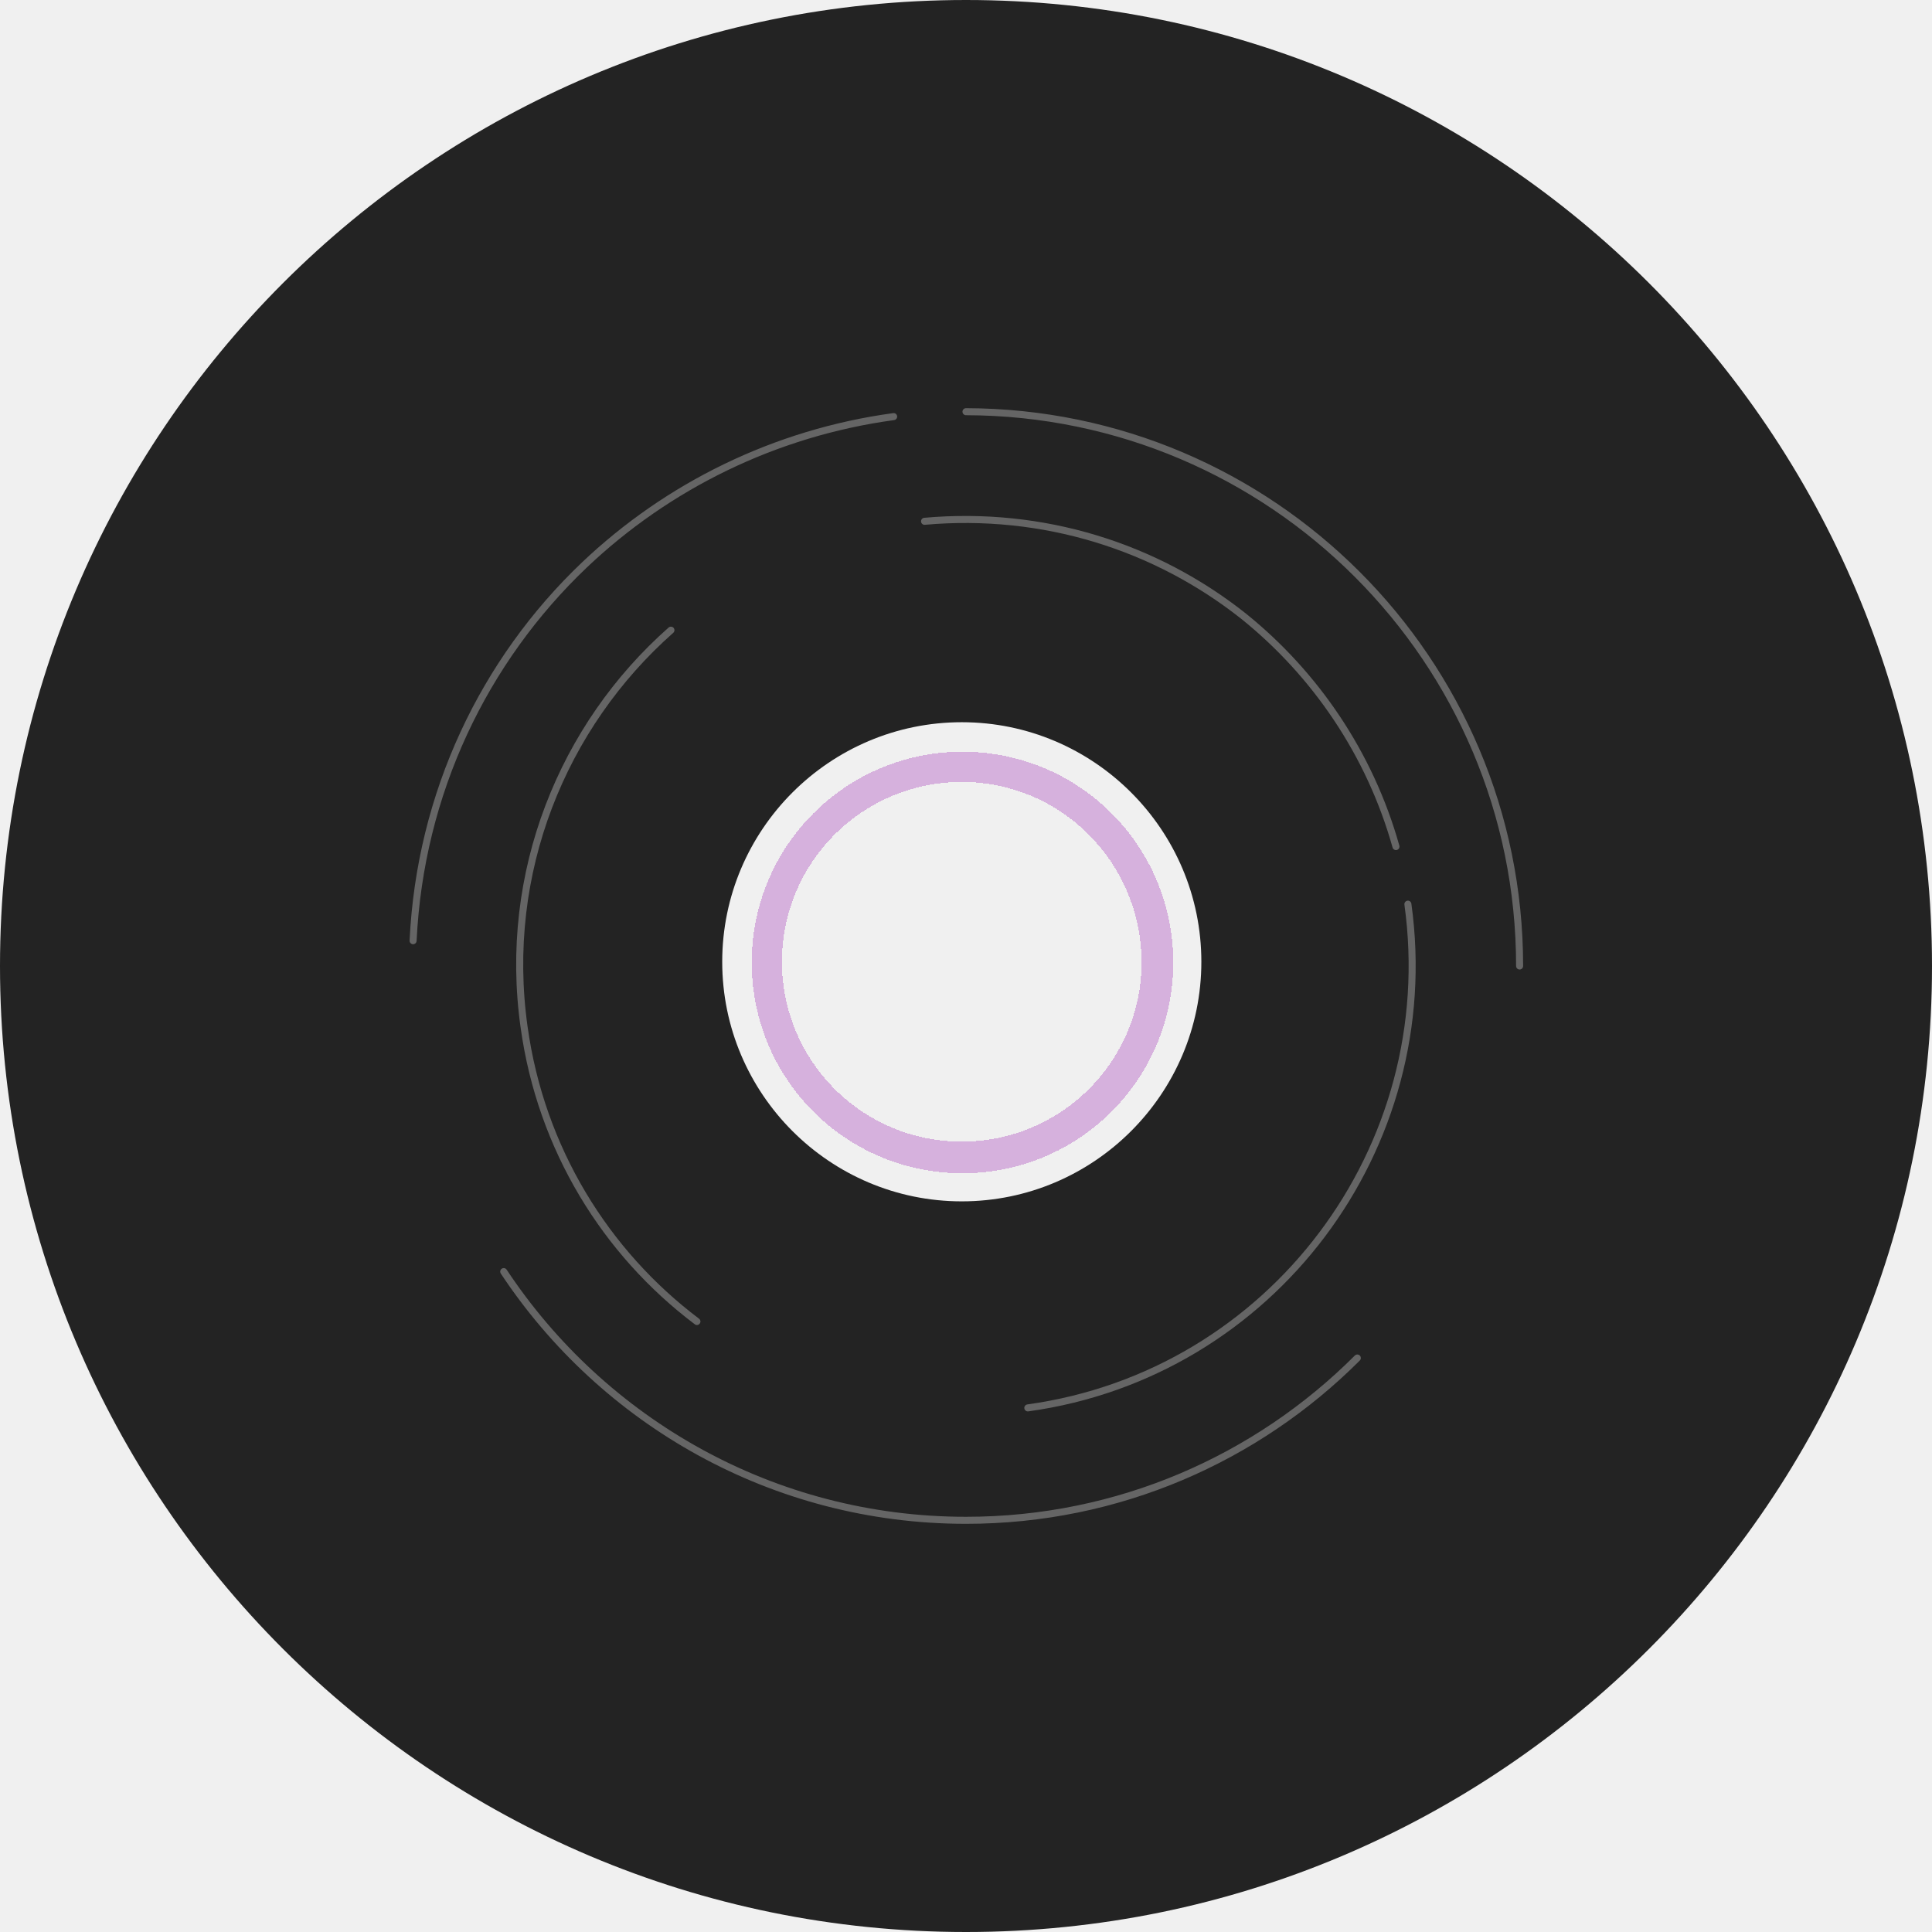
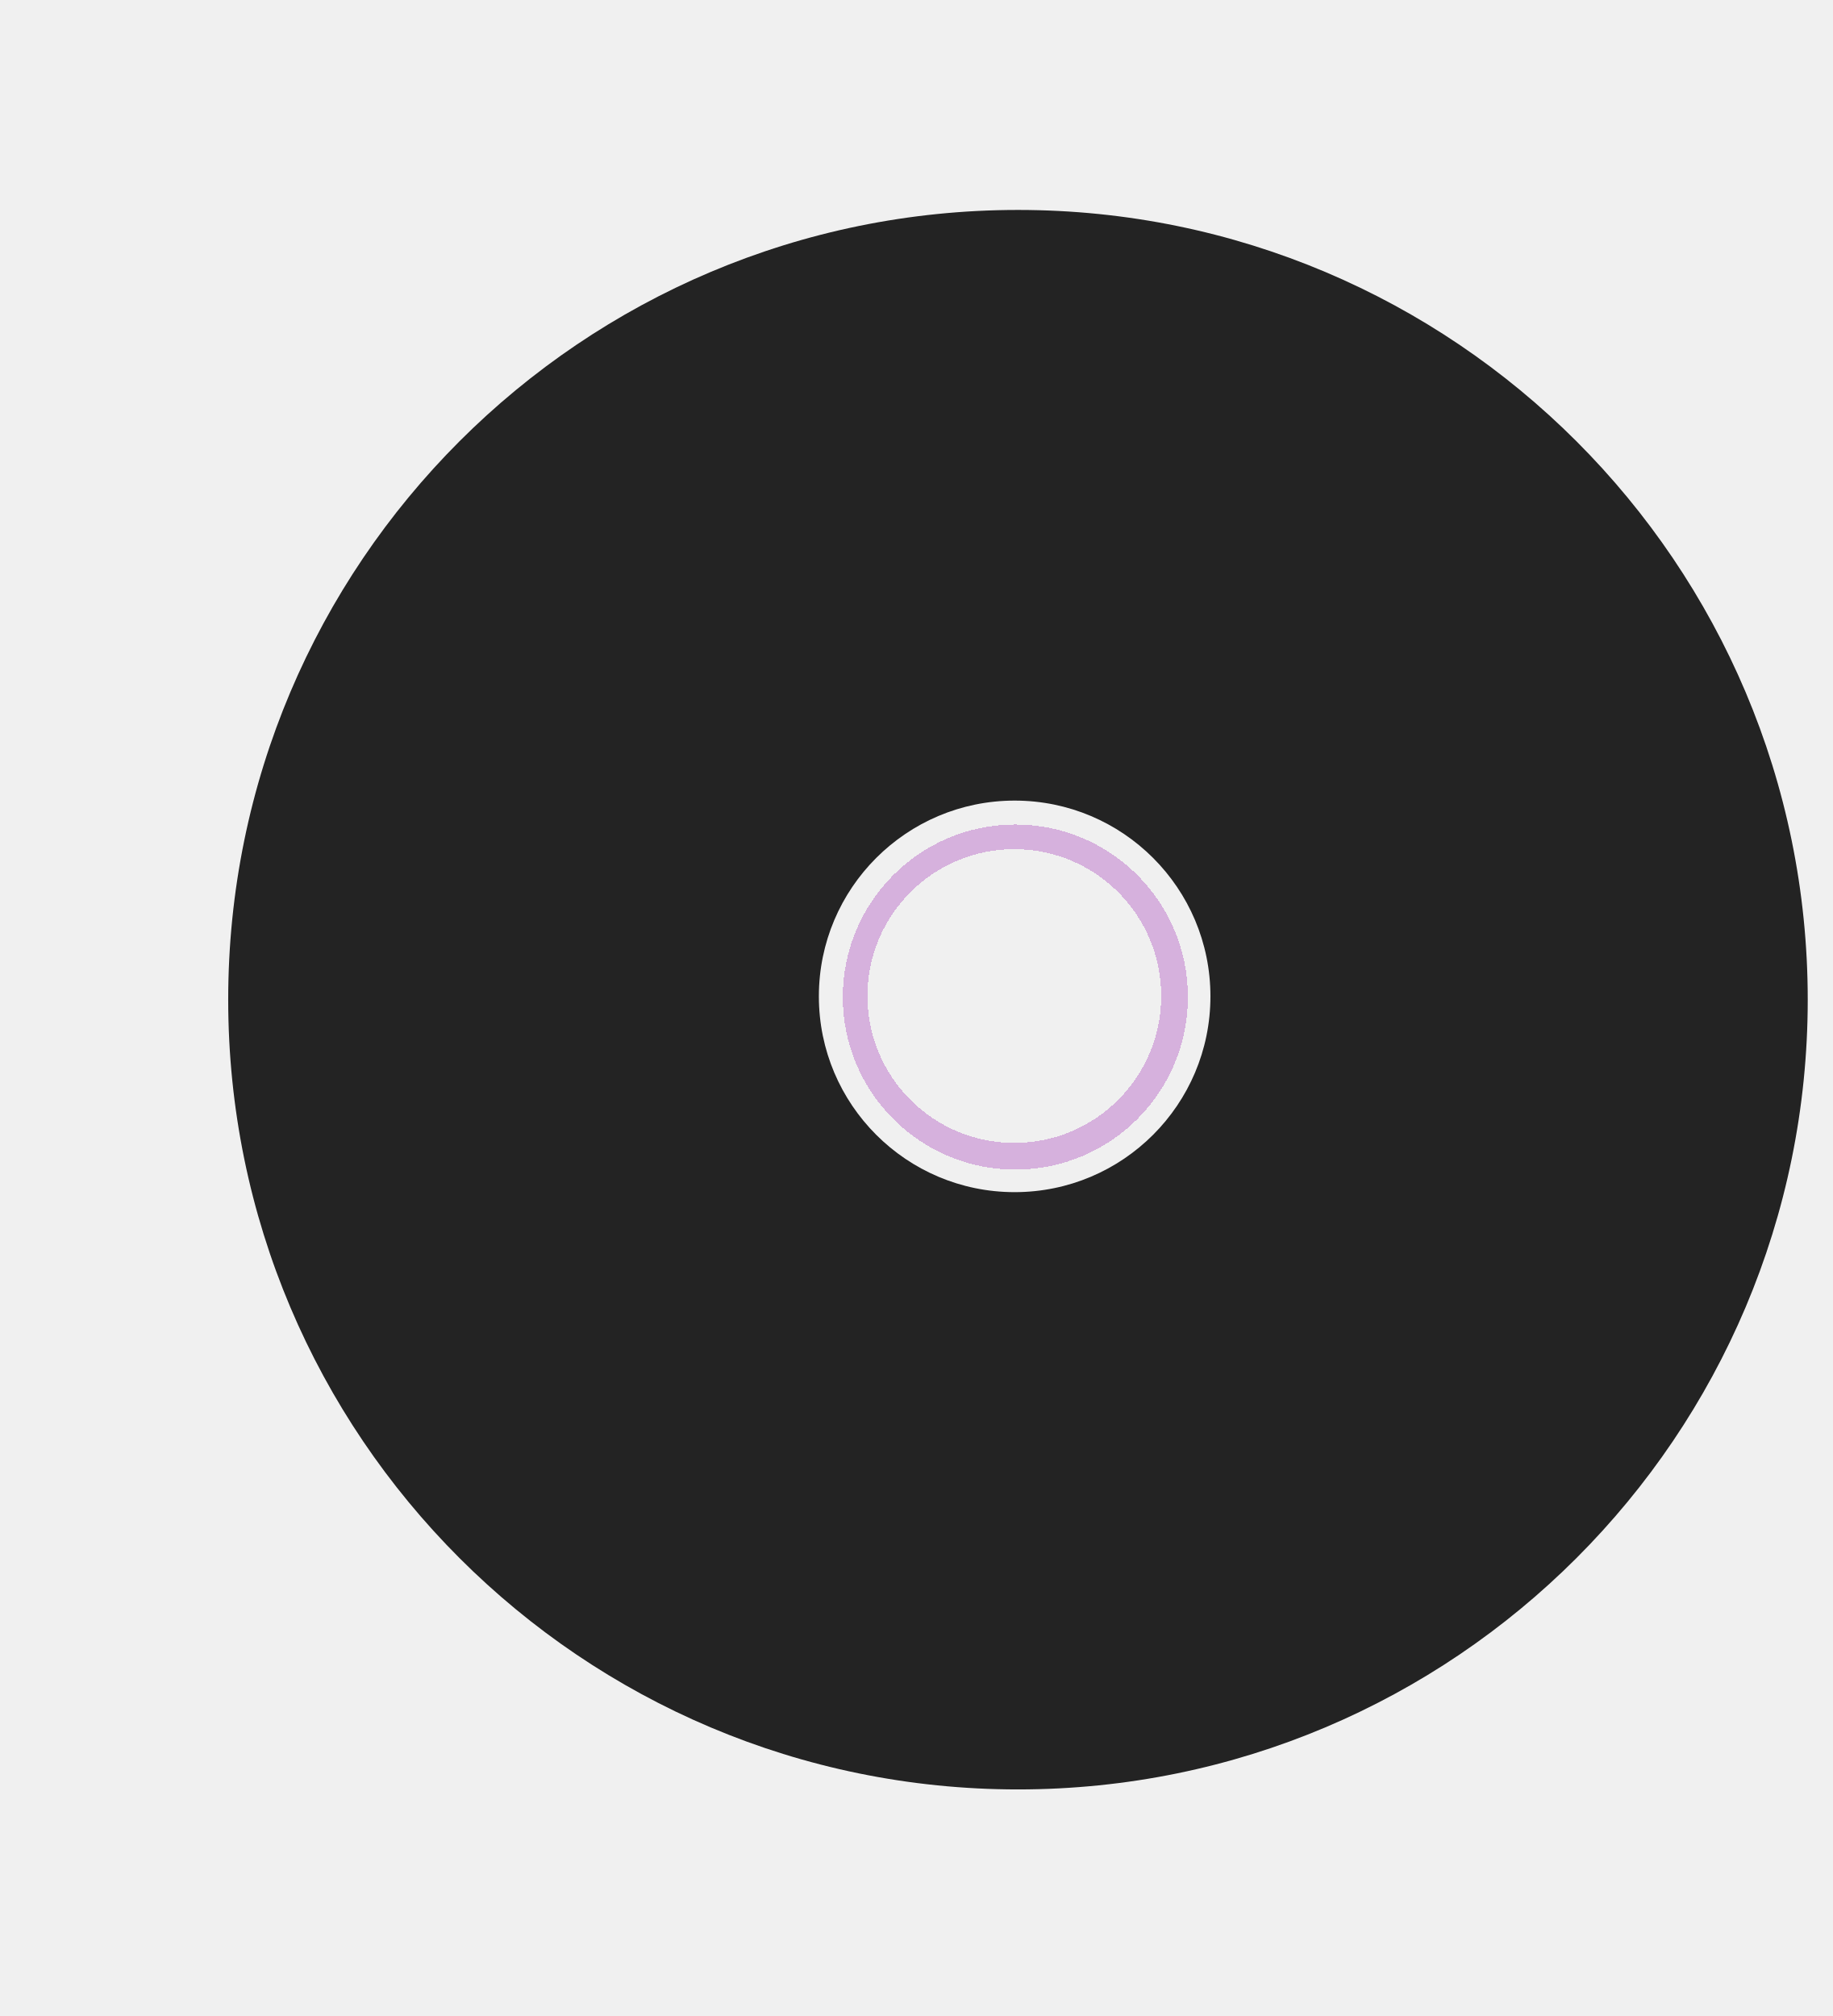
- <svg xmlns="http://www.w3.org/2000/svg" xmlns:xlink="http://www.w3.org/1999/xlink" version="1.1" id="Layer_1" x="0px" y="0px" viewBox="0 0 275 275" style="enable-background:new 0 0 275 275;" xml:space="preserve">
-   <style type="text/css">
- 	.st0{display:none;}
- 	.st1{display:inline;}
- 	.st2{clip-path:url(#SVGID_00000069382093019798133600000013449567125918665904_);}
- 	.st3{fill-rule:evenodd;clip-rule:evenodd;fill:#A033B6;fill-opacity:0.33;}
- 	.st4{clip-path:url(#SVGID_00000119821416143582038740000001662805402937153444_);}
- 	.st5{fill-rule:evenodd;clip-rule:evenodd;fill:#232323;}
- 	.st6{opacity:0.6;}
- 	.st7{fill:none;stroke:#FFFFFF;stroke-linecap:round;stroke-miterlimit:10;stroke-opacity:0.5;}
- </style>
-   <g class="st0">
-     <g class="st1">
-       <g>
-         <defs>
-           <path id="SVGID_1_" d="M137,107c16.6,0,30,13.4,30,30s-13.4,30-30,30s-30-13.4-30-30S120.4,107,137,107z M136.9,111.3      c-14.1,0-25.6,11.4-25.6,25.6c0,14.1,11.4,25.6,25.6,25.6c14.1,0,25.6-11.4,25.6-25.6C162.4,122.7,151,111.3,136.9,111.3z" />
-         </defs>
-         <clipPath id="SVGID_00000070110289599137197320000004392526351465049011_">
-           <use xlink:href="#SVGID_1_" style="overflow:visible;" />
-         </clipPath>
-         <g style="clip-path:url(#SVGID_00000070110289599137197320000004392526351465049011_);">
-           <g>
-             <g>
-               <defs>
-                 <polygon id="SVGID_00000164497488224851560940000015050527727570215589_" points="50.4,55 51.4,55 50.4,56        " />
-               </defs>
-               <clipPath id="SVGID_00000071557682418015631640000011192410250528666796_">
-                 <use xlink:href="#SVGID_00000164497488224851560940000015050527727570215589_" style="overflow:visible;" />
-               </clipPath>
-             </g>
-           </g>
-         </g>
-       </g>
-     </g>
+ <svg xmlns="http://www.w3.org/2000/svg" width="319" height="351" viewBox="0 0 319 351" fill="none">
+   <g>
+     <path fill-rule="evenodd" clip-rule="evenodd" d="M176.773 143.552C193.365 143.552 206.815 157.003 206.815 173.594C206.815 190.186 193.365 203.636 176.773 203.636C160.181 203.636 146.731 190.186 146.731 173.594C146.731 157.003 160.181 143.552 176.773 143.552ZM176.594 147.844C162.471 147.844 151.023 159.293 151.023 173.416C151.023 187.538 162.471 198.987 176.594 198.987C190.716 198.987 202.165 187.539 202.166 173.416C202.166 159.293 190.716 147.844 176.594 147.844Z" fill="#A033B6" fill-opacity="0.33" shape-rendering="crispEdges" />
  </g>
  <g>
-     <path shape-rendering="crispEdges" class="st3" d="M137,107c16.6,0,30,13.4,30,30s-13.4,30-30,30s-30-13.4-30-30S120.4,107,137,107   z M136.9,111.3c-14.1,0-25.6,11.4-25.6,25.6c0,14.1,11.4,25.6,25.6,25.6c14.1,0,25.6-11.4,25.6-25.6   C162.4,122.7,151,111.3,136.9,111.3z" />
-   </g>
-   <g class="st0">
-     <g class="st1">
-       <g>
-         <defs>
-           <path id="SVGID_00000027585266035076862120000008235711420618061464_" d="M137.5,0C213.4,0,275,61.6,275,137.5      S213.4,275,137.5,275S0,213.4,0,137.5S61.6,0,137.5,0z M136.9,102.8c-18.8,0-34.1,15.3-34.1,34.1s15.3,34.1,34.1,34.1      s34.1-15.3,34.1-34.1S155.7,102.8,136.9,102.8z" />
-         </defs>
-         <clipPath id="SVGID_00000082342736275830353160000012640474211657436604_">
-           <use xlink:href="#SVGID_00000027585266035076862120000008235711420618061464_" style="overflow:visible;" />
-         </clipPath>
-         <g style="clip-path:url(#SVGID_00000082342736275830353160000012640474211657436604_);">
-           <g>
-             <g>
-               <defs>
-                 <polygon id="SVGID_00000111877140719089320720000004348903534500441782_" points="-38.7,-35.6 -37.7,-35.6 -38.7,-34.6                 " />
-               </defs>
-               <clipPath id="SVGID_00000094581718036756257720000016052443118576339390_">
-                 <use xlink:href="#SVGID_00000111877140719089320720000004348903534500441782_" style="overflow:visible;" />
-               </clipPath>
-             </g>
-           </g>
-         </g>
-       </g>
-     </g>
-   </g>
-   <g>
-     <path class="st5" d="M137.5,0C213.4,0,275,61.6,275,137.5S213.4,275,137.5,275S0,213.4,0,137.5S61.6,0,137.5,0z M136.9,102.8   c-18.8,0-34.1,15.3-34.1,34.1s15.3,34.1,34.1,34.1s34.1-15.3,34.1-34.1S155.7,102.8,136.9,102.8z" />
-   </g>
-   <g class="st6">
-     <path class="st7" d="M216.3,137.5c0-43.5-35.3-78.8-78.8-78.9 M193.2,193.3c-14.3,14.3-34,23.1-55.7,23.1   c-27.5,0-51.7-14.1-65.8-35.4 M58.8,133.9c1-21,10.1-39.9,24.4-53.5c11.8-11.2,27.1-18.8,44-21.1" />
-     <path class="st7" d="M146.3,200.4c34.7-4.8,58.9-37,54.1-71.7 M99.2,188.1c-13-9.8-22.2-24.6-24.6-41.9c-3.1-22,5.5-42.9,20.9-56.5    M131.6,74.2c16.9-1.5,32.9,3.6,45.4,13.5c10.2,8.2,18,19.6,21.7,32.8" />
+     <path fill-rule="evenodd" clip-rule="evenodd" d="M177.231 36.552C253.17 36.552 314.731 98.113 314.731 174.052C314.731 249.991 253.17 311.552 177.231 311.552C101.292 311.552 39.731 249.991 39.731 174.052C39.731 98.113 101.292 36.552 177.231 36.552ZM176.654 139.389C157.828 139.389 142.567 154.65 142.567 173.475C142.567 192.3 157.828 207.561 176.654 207.561C195.479 207.561 210.739 192.3 210.74 173.475C210.74 154.65 195.479 139.389 176.654 139.389Z" fill="#232323" />
  </g>
</svg>
